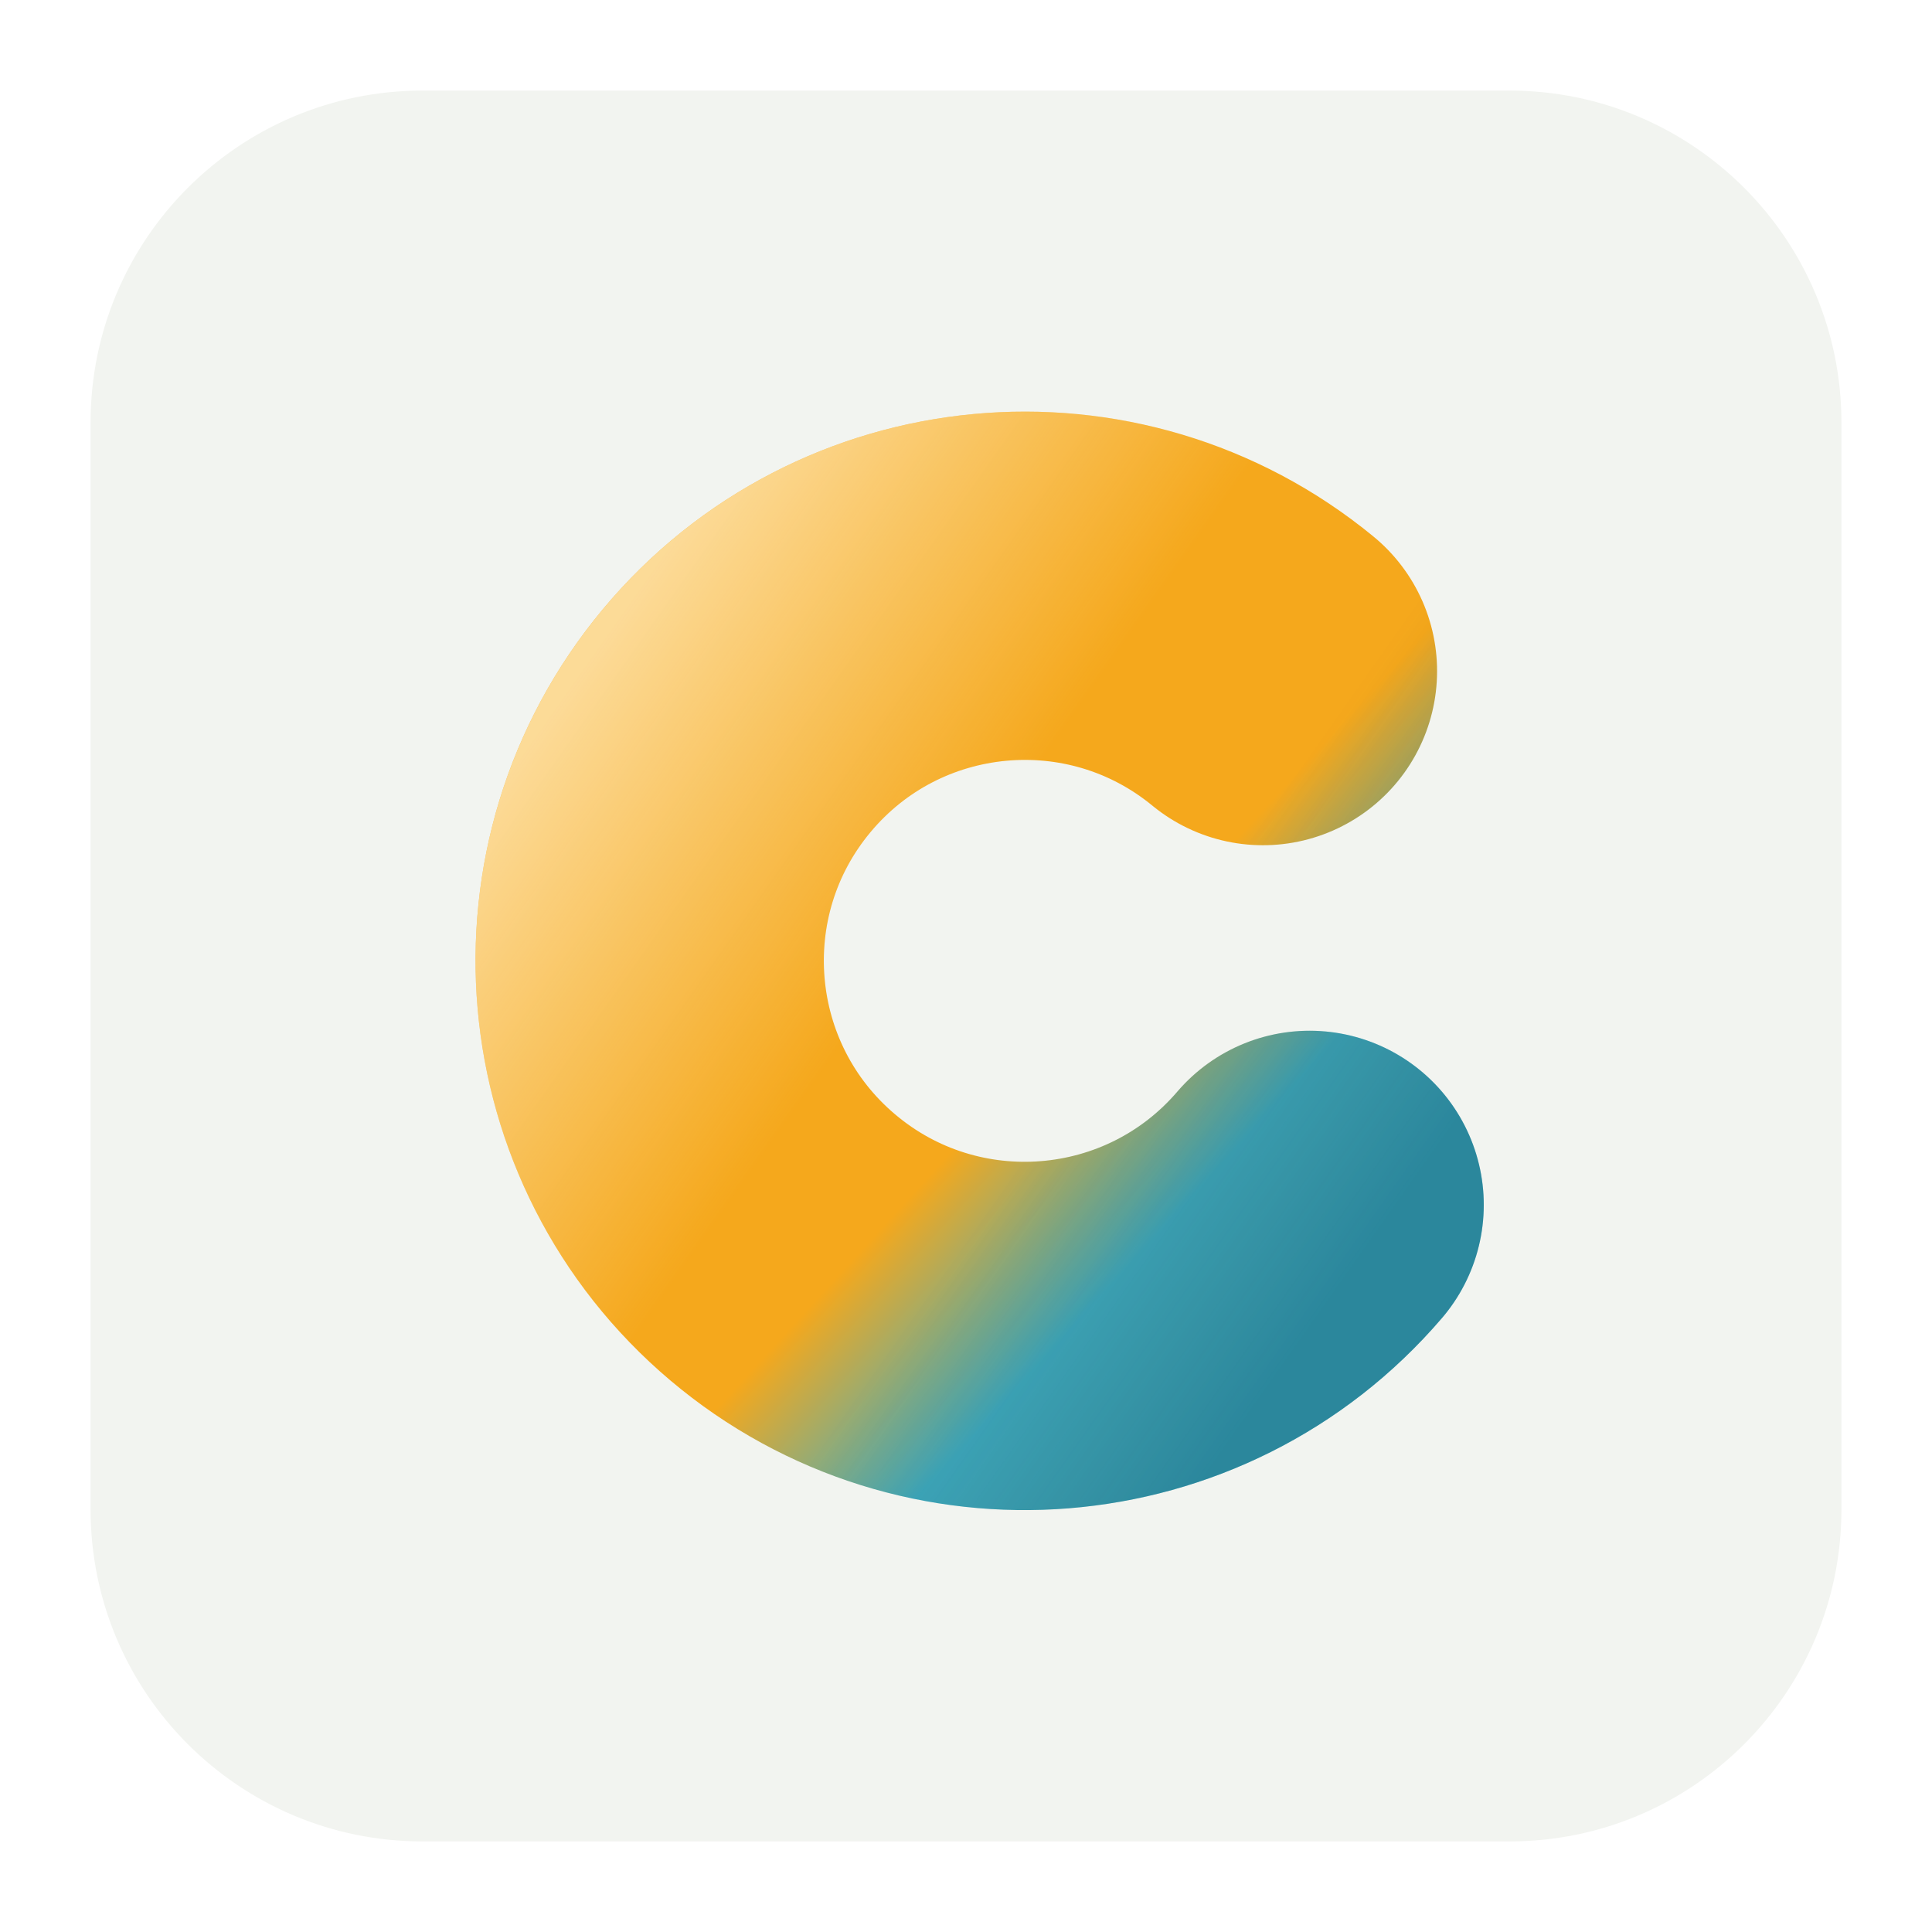
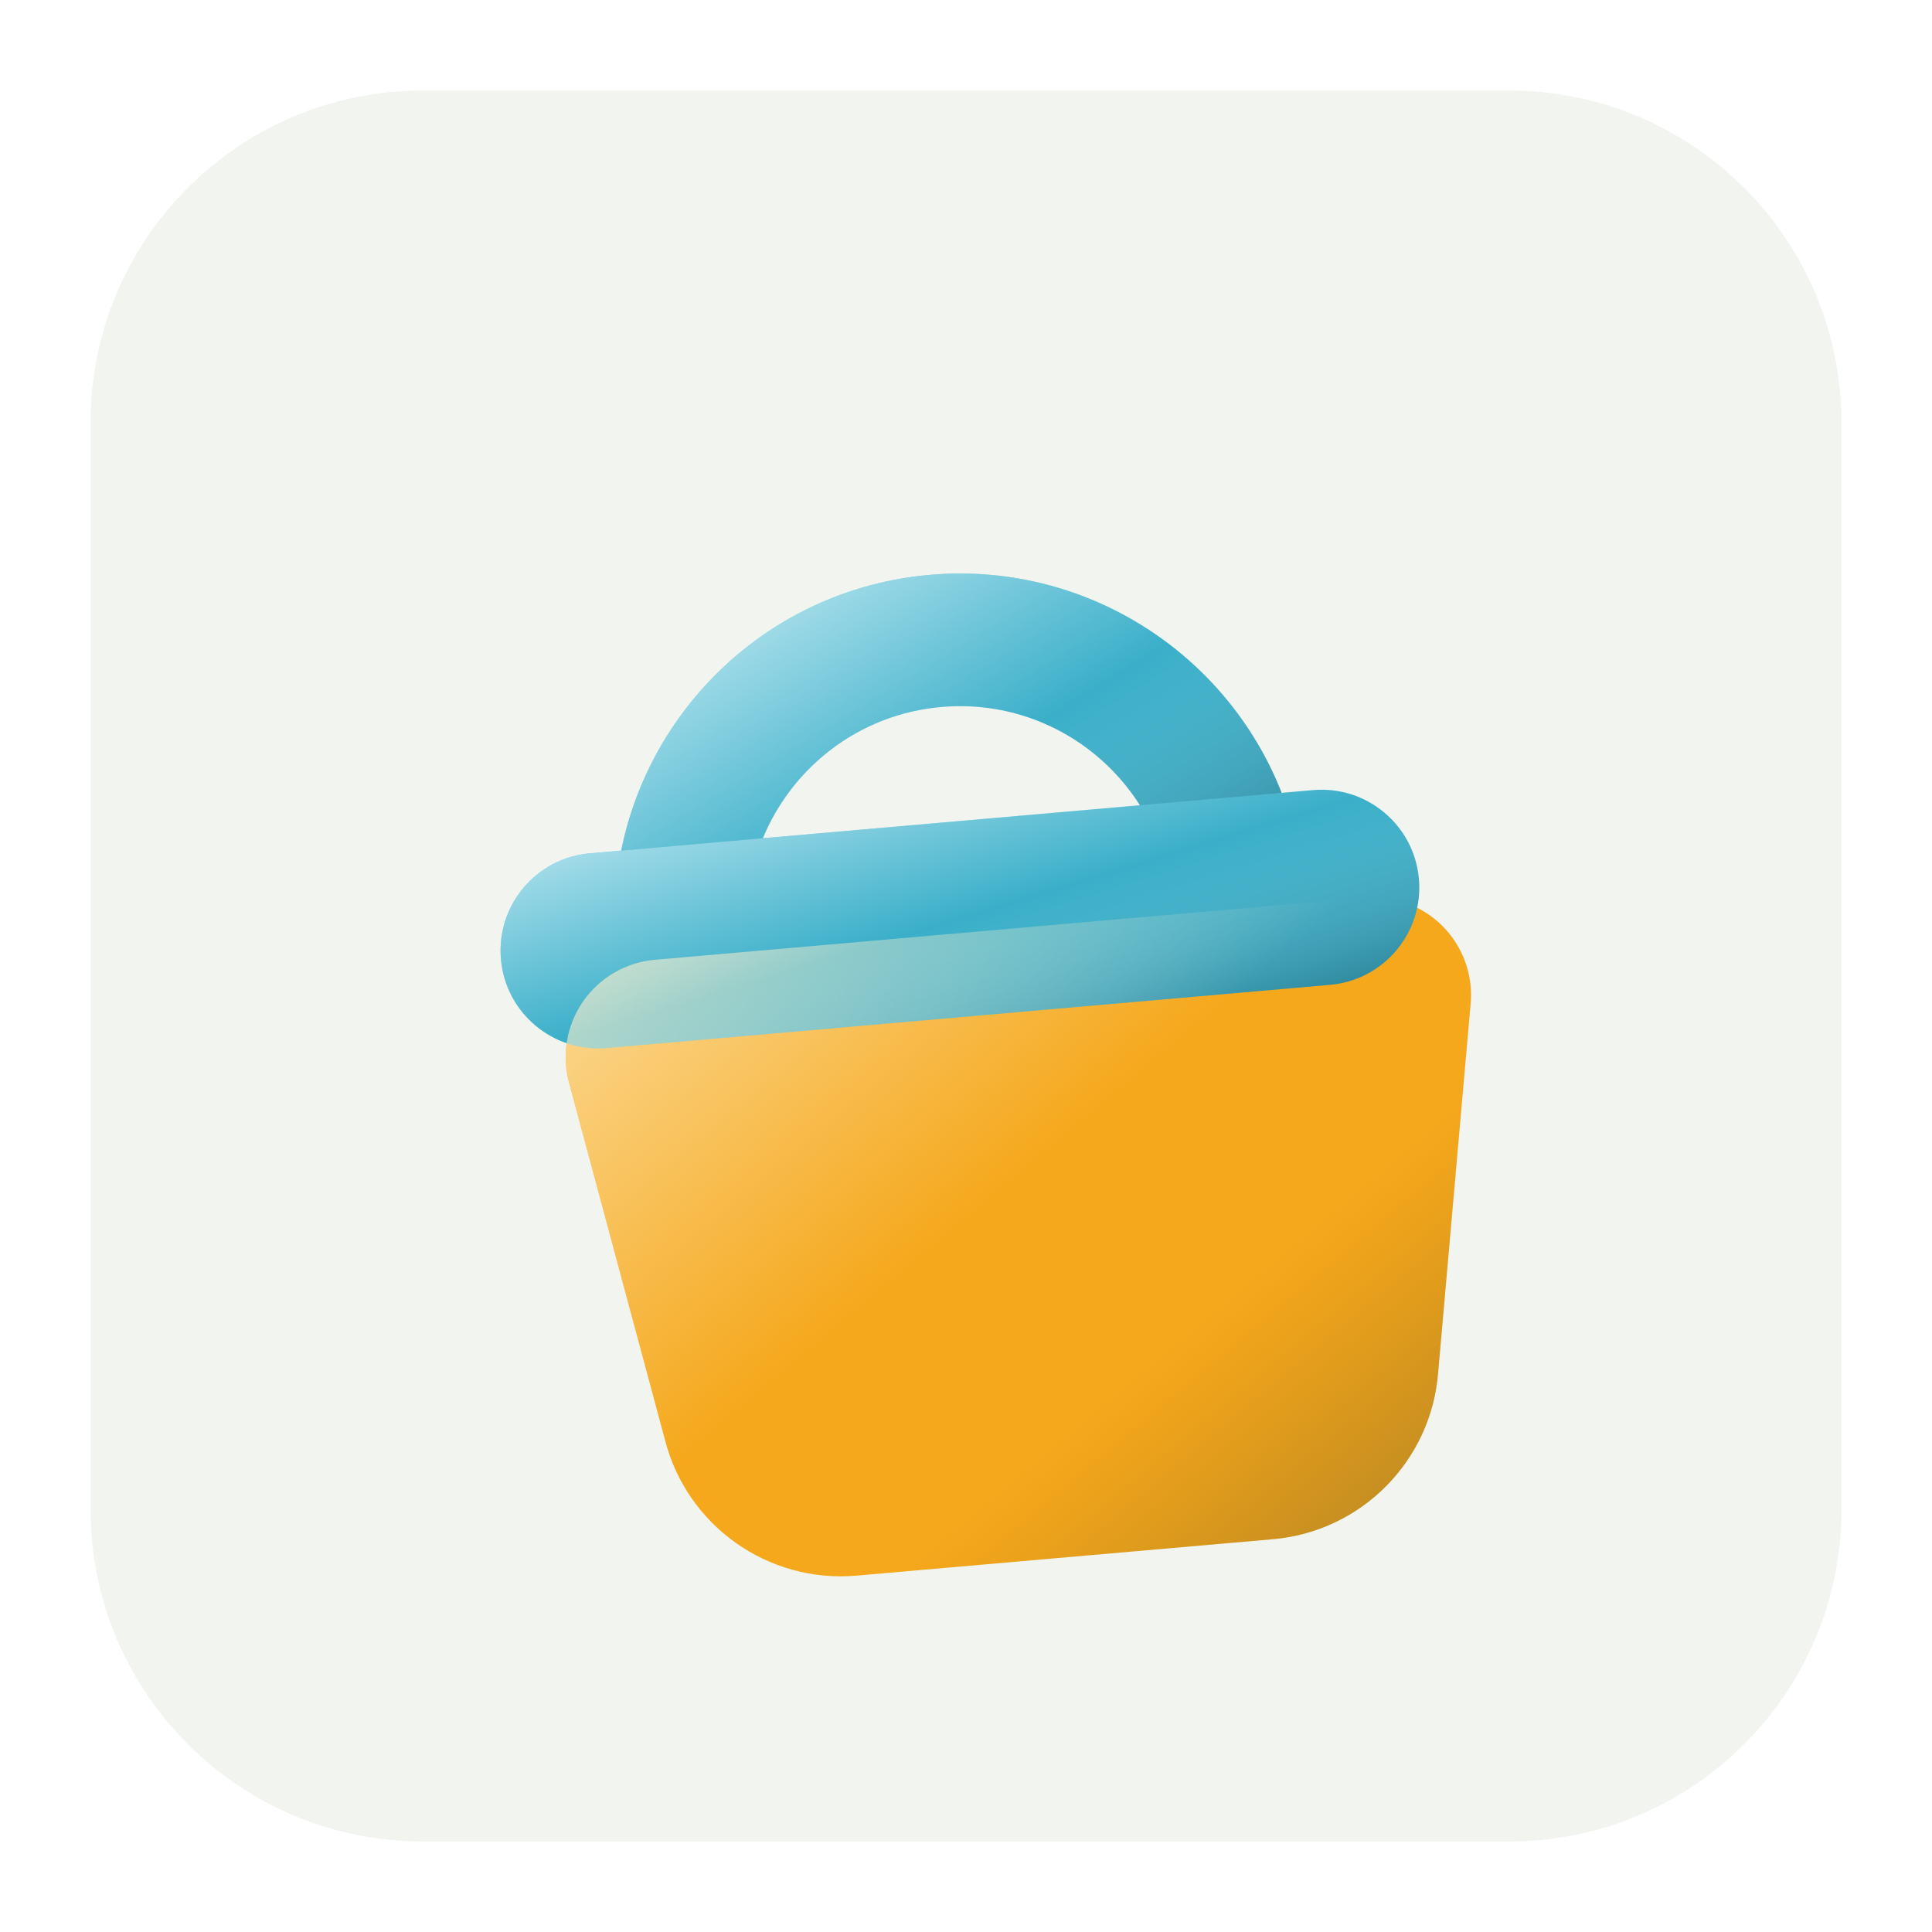
<svg xmlns="http://www.w3.org/2000/svg" viewBox="0 0 512 512" width="512" height="512" role="img" aria-label="caixonho">
  <defs>
    <linearGradient id="clay" x1="0" y1="0" x2="1" y2="1">
-       <stop offset="0" stop-color="#FFF0CC" stop-opacity=".70" />
+       <stop offset="0" stop-color="#FFF0CC" stop-opacity=".68" />
      <stop offset=".44" stop-color="#FFF0CC" stop-opacity="0" />
      <stop offset=".66" stop-color="#5C3A05" stop-opacity="0" />
-       <stop offset="1" stop-color="#0E3A47" stop-opacity=".34" />
+       <stop offset="1" stop-color="#0E3A47" stop-opacity=".32" />
    </linearGradient>
-     <linearGradient id="duo" x1="0.15" y1="0.05" x2="0.85" y2="0.95">
-       <stop offset="0" stop-color="#F5A81C" />
-       <stop offset=".64" stop-color="#F5A81C" />
-       <stop offset=".9" stop-color="#3AAFC9" />
-       <stop offset="1" stop-color="#3AAFC9" />
+     <linearGradient id="aq" x1="0" y1="0" x2="1" y2="1">
+       <stop offset="0" stop-color="#D6F2F8" stop-opacity=".72" />
+       <stop offset=".5" stop-color="#D6F2F8" stop-opacity="0" />
+       <stop offset="1" stop-color="#0E3A47" stop-opacity=".38" />
    </linearGradient>
  </defs>
  <path d="M112,24 h288 a88,88 0 0 1 88,88 v288 a88,88 0 0 1 -88,88 h-288 a88,88 0 0 1 -88,-88 v-288 a88,88 0 0 1 88,-88 z" fill="#F2F4F0" />
-   <g transform="translate(256 256) scale(3.55) rotate(-5) translate(-50 -50)">
-     <path d="M74,30 A28,28 0 1 0 74,70" fill="none" stroke="url(#duo)" stroke-width="26" stroke-linecap="round" />
-     <path d="M74,30 A28,28 0 1 0 74,70" fill="none" stroke="url(#clay)" stroke-width="26" stroke-linecap="round" />
+   <g transform="translate(256 262) scale(3.7) rotate(-5) translate(-50 -50)">
+     <path d="M30,45 A20,20 0 0 1 70,45" fill="none" stroke="#3AAFC9" stroke-width="9.5" stroke-linecap="round" />
+     <path d="M30,45 A20,20 0 0 1 70,45" fill="none" stroke="url(#aq)" stroke-width="9.5" stroke-linecap="round" />
+     <path d="M21,46 h58 a7,7 0 0 1 6.9,8.3 l-4.6,26 a13,13 0 0 1 -12.8,10.9 h-30 a13,13 0 0 1 -12.8,-10.9 l-4.6,-26 a7,7 0 0 1 6.9,-8.3 z" fill="#F5A81C" />
+     <rect x="17" y="38" width="66" height="14" rx="7" fill="#3AAFC9" />
+     <rect x="17" y="38" width="66" height="14" rx="7" fill="url(#aq)" />
+     <path d="M21,46 h58 a7,7 0 0 1 6.9,8.3 l-4.6,26 a13,13 0 0 1 -12.8,10.9 h-30 a13,13 0 0 1 -12.8,-10.9 l-4.6,-26 a7,7 0 0 1 6.9,-8.3 z" fill="url(#clay)" />
  </g>
</svg>
